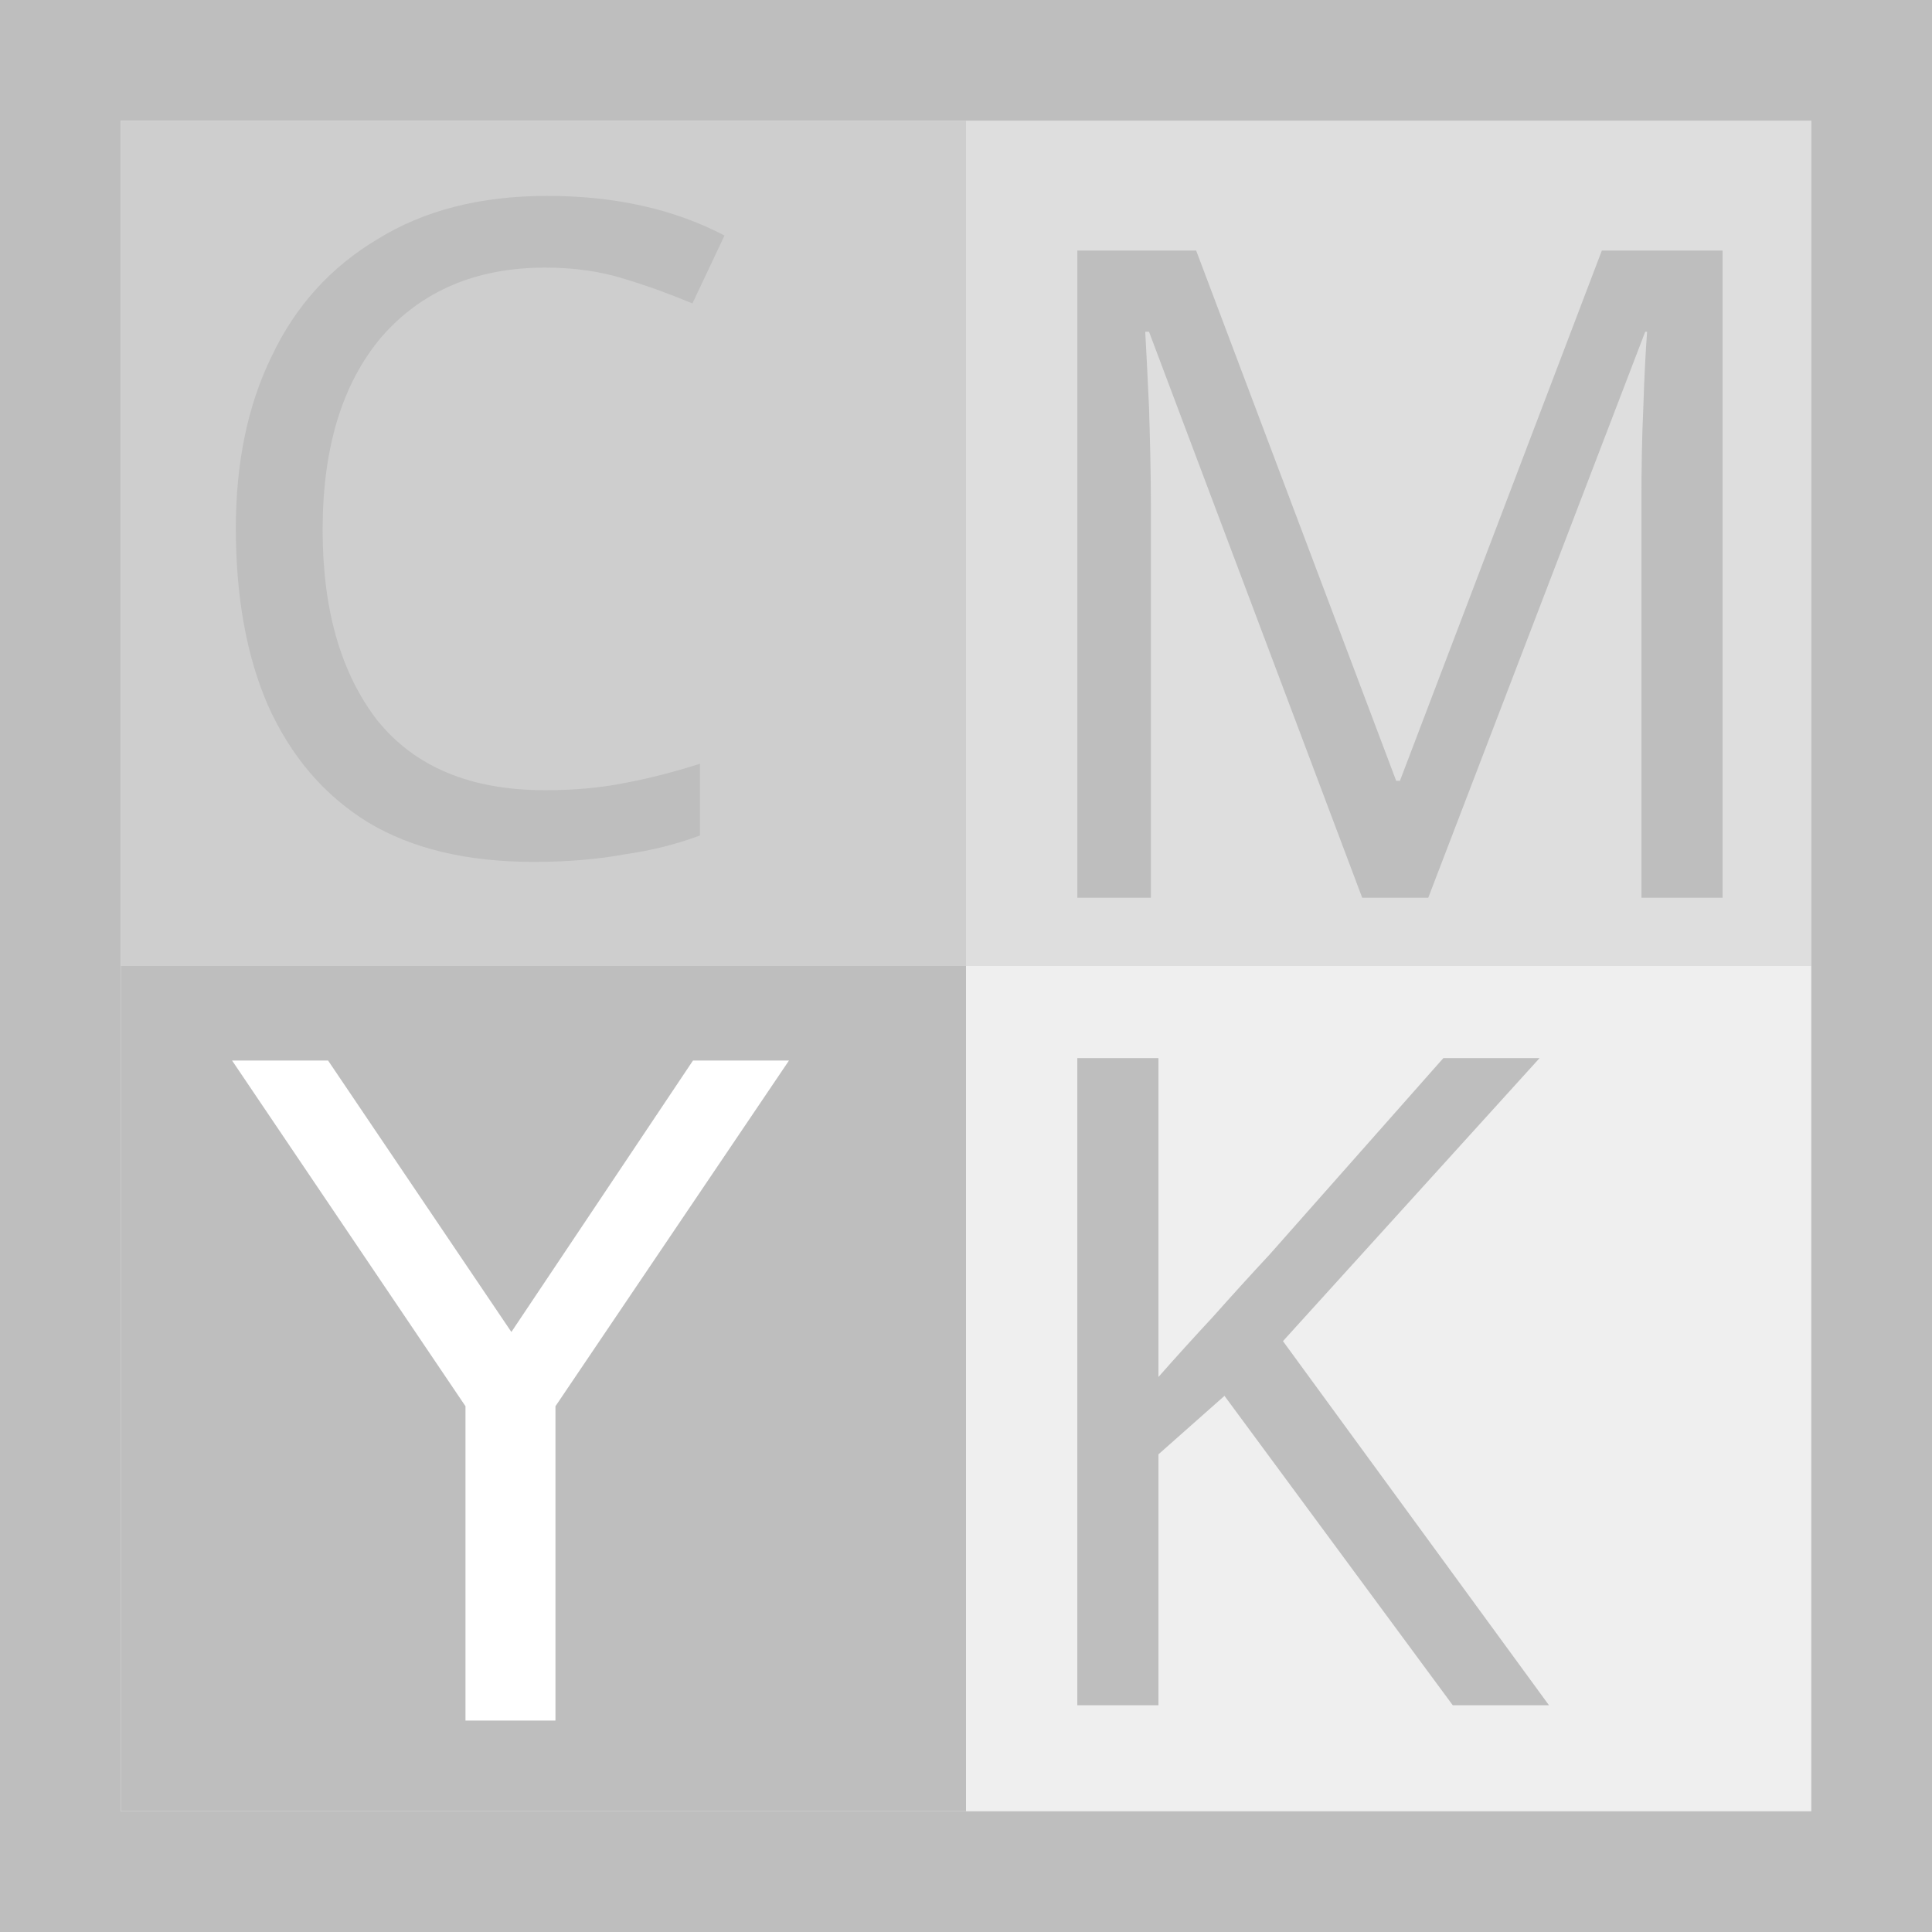
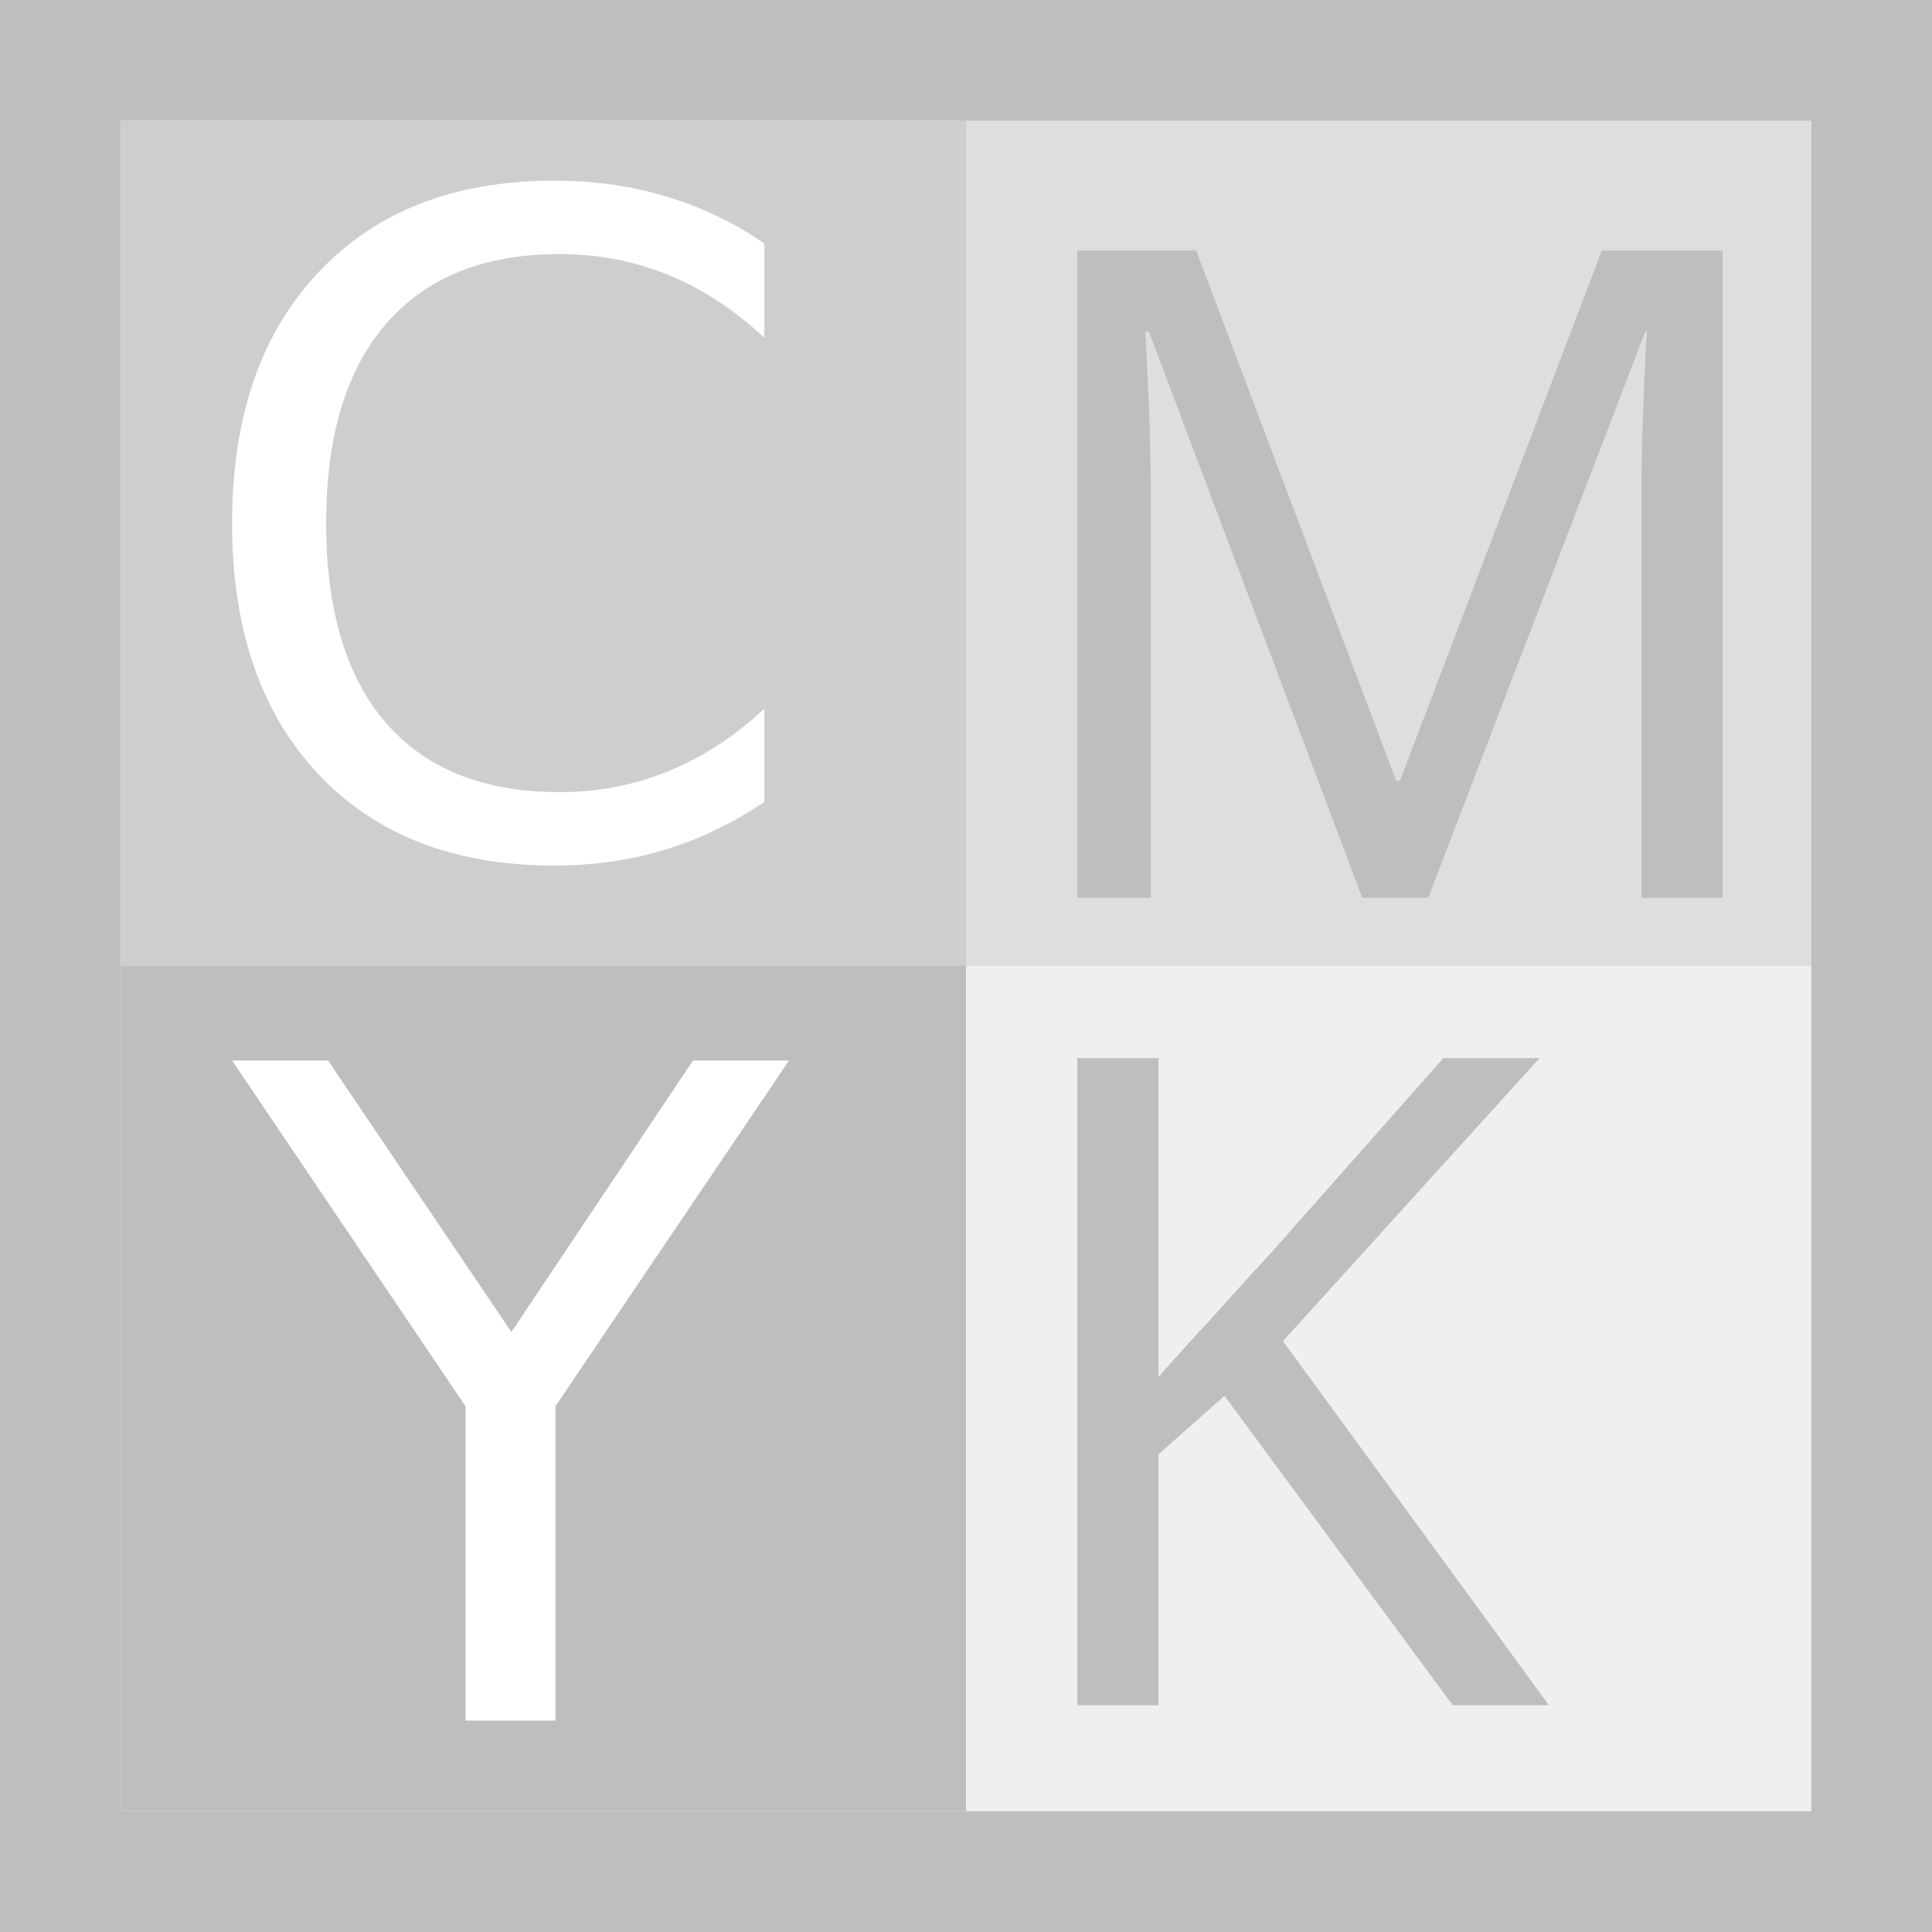
<svg xmlns="http://www.w3.org/2000/svg" width="16" height="16" viewBox="0 0 16 16" id="svg30571" version="1.1">
  <defs id="defs30573" />
  <g id="layer1" transform="translate(0,-1036.362)">
    <g id="g34">
      <rect rx="0" y="1036.362" x="0" height="16" width="16" id="rect28186-4" style="fill:none;stroke:none" />
      <rect y="1036.362" x="0" height="16" width="16" id="rect6884" style="opacity:0.3;fill:none;stroke:none" />
      <path id="rect6886" d="m 0,1036.362 v 16 h 16 v -16 z m 1,1 h 14 v 14 H 1 Z" style="fill:#bebebe;fill-opacity:1;stroke:none" />
      <path id="rect3938" d="m 1,1044.362 v 7 h 7 v -7 z m 0.922,0.783 h 0.795 l 1.518,2.248 1.504,-2.248 h 0.795 l -1.934,2.863 v 2.603 H 3.855 v -2.603 z" style="opacity:1;fill:#bebebe;fill-opacity:1;stroke:none;stroke-width:0.214;stroke-linecap:round;stroke-linejoin:miter;stroke-miterlimit:4;stroke-dasharray:none;stroke-opacity:1" />
-       <rect y="1037.362" x="1" height="7" width="7" id="rect3938-6" style="opacity:0.75;fill:#bebebe;fill-opacity:1;stroke:none;stroke-width:0.214;stroke-linecap:round;stroke-linejoin:miter;stroke-miterlimit:4;stroke-dasharray:none;stroke-opacity:1" />
+       <path style="opacity:0.75;fill:#bebebe;fill-opacity:1;stroke:none;stroke-width:0.214;stroke-linecap:round;stroke-linejoin:miter;stroke-miterlimit:4;stroke-dasharray:none;stroke-opacity:1" d="M 1,1 V 8 H 8 V 1 Z m 3.59,0.496 c 0.327,0 0.636,0.043 0.924,0.131 0.291,0.085 0.562,0.215 0.816,0.389 v 0.781 C 6.081,2.565 5.814,2.39 5.531,2.275 5.25,2.161 4.952,2.104 4.635,2.104 c -0.625,0 -1.104,0.193 -1.436,0.576 -0.332,0.381 -0.498,0.932 -0.498,1.654 0,0.72 0.166,1.273 0.498,1.656 0.332,0.381 0.811,0.57 1.436,0.57 0.317,0 0.616,-0.057 0.896,-0.172 C 5.814,6.274 6.081,6.101 6.33,5.869 V 6.641 C 6.071,6.816 5.796,6.949 5.506,7.037 5.218,7.125 4.912,7.168 4.59,7.168 3.762,7.168 3.111,6.916 2.635,6.41 2.159,5.902 1.922,5.21 1.922,4.334 1.922,3.455 2.159,2.763 2.635,2.258 3.111,1.75 3.762,1.496 4.59,1.496 Z" transform="translate(0,1036.362)" id="rect3938-6" />
      <rect y="1037.362" x="8" height="7" width="7" id="rect3938-6-3" style="opacity:0.508;fill:#bebebe;fill-opacity:1;stroke:none;stroke-width:0.214;stroke-linecap:round;stroke-linejoin:miter;stroke-miterlimit:4;stroke-dasharray:none;stroke-opacity:1" />
      <rect y="1044.362" x="8" height="7" width="7" id="rect3938-6-3-5" style="opacity:0.25;fill:#bebebe;fill-opacity:1;stroke:none;stroke-width:0.214;stroke-linecap:round;stroke-linejoin:miter;stroke-miterlimit:4;stroke-dasharray:none;stroke-opacity:1" />
-       <text id="text3999" y="1043.425" x="1.5" style="font-style:normal;font-weight:normal;font-size:7.5px;line-height:125%;font-family:sans-serif;letter-spacing:0px;word-spacing:0px;fill:#bebebe;fill-opacity:1;stroke:none;stroke-width:1px;stroke-linecap:butt;stroke-linejoin:miter;stroke-opacity:1" xml:space="preserve">
-         <tspan y="1043.425" x="1.5" id="tspan4001">C</tspan>
-       </text>
      <text id="text4003" y="1043.8" x="8.188" style="font-style:normal;font-weight:normal;font-size:7.5px;line-height:125%;font-family:sans-serif;letter-spacing:0px;word-spacing:0px;fill:#bebebe;fill-opacity:1;stroke:none;stroke-width:1px;stroke-linecap:butt;stroke-linejoin:miter;stroke-opacity:1" xml:space="preserve">
        <tspan y="1043.8" x="8.188" id="tspan4005">M</tspan>
      </text>
      <text id="text4007" y="1050.487" x="8.188" style="font-style:normal;font-weight:normal;font-size:7.5px;line-height:125%;font-family:sans-serif;letter-spacing:0px;word-spacing:0px;fill:#bebebe;fill-opacity:1;stroke:none;stroke-width:1px;stroke-linecap:butt;stroke-linejoin:miter;stroke-opacity:1" xml:space="preserve">
        <tspan y="1050.487" x="8.188" id="tspan4009">K</tspan>
      </text>
    </g>
  </g>
</svg>
